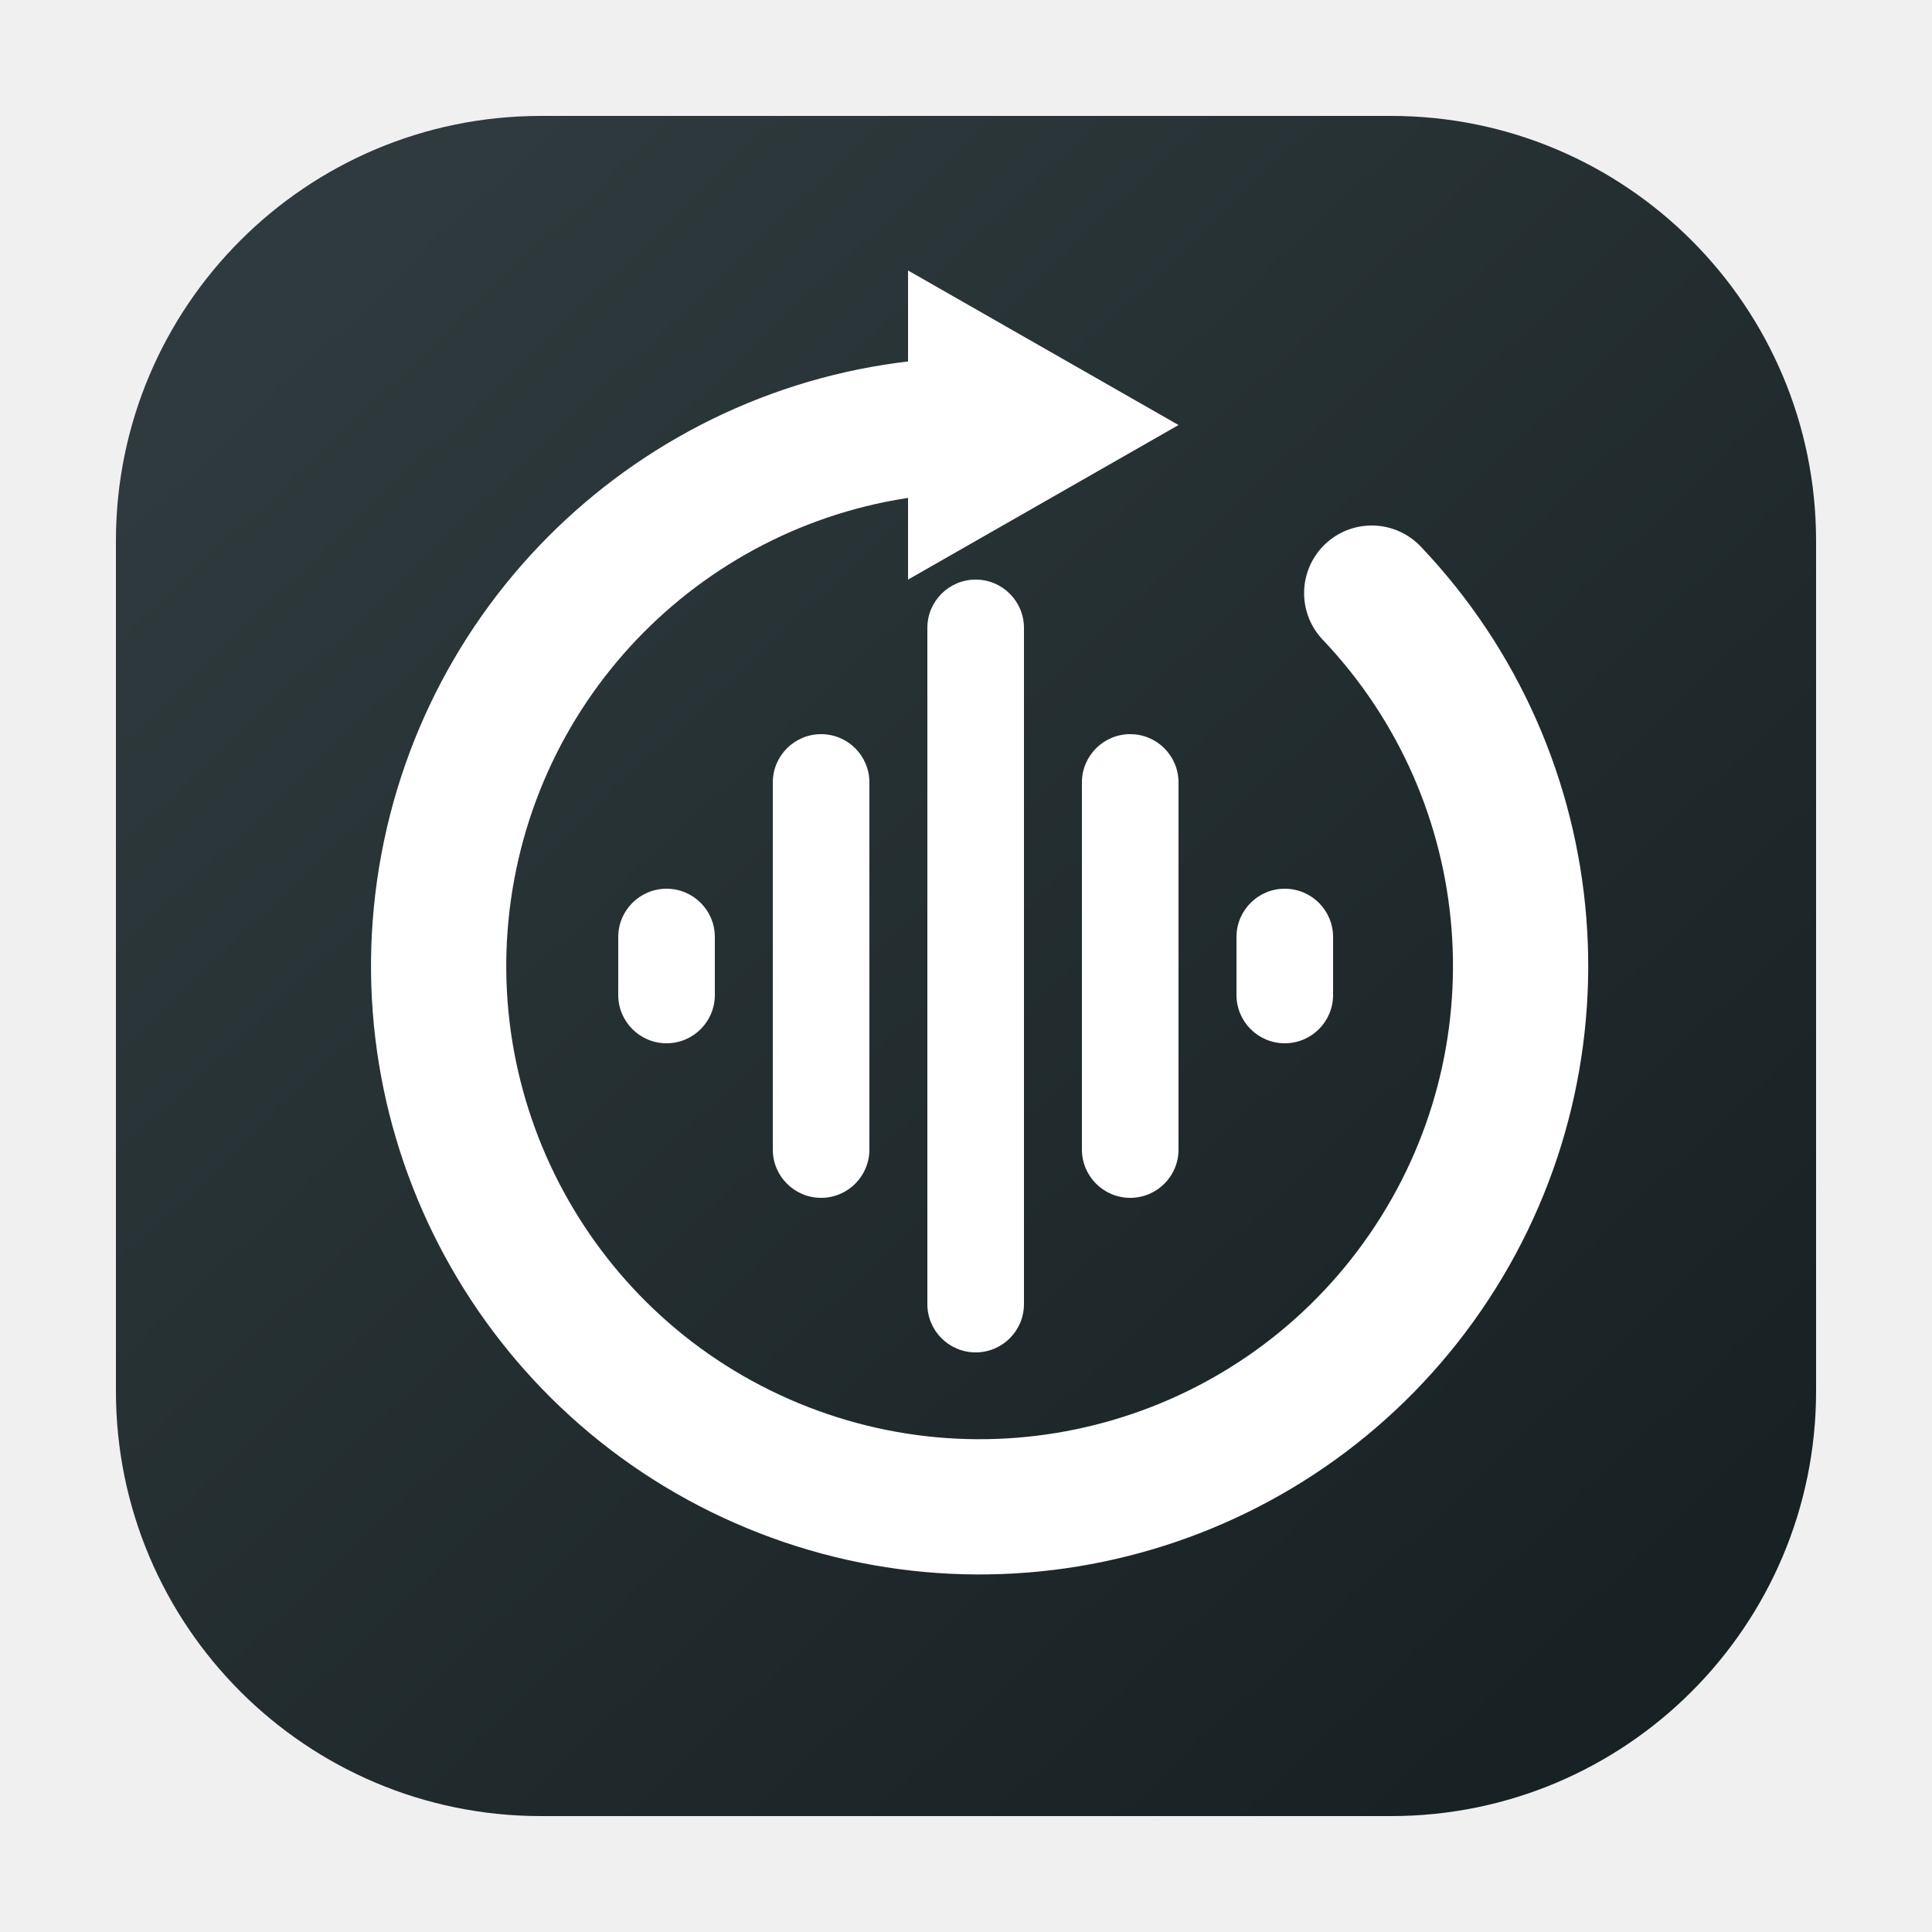
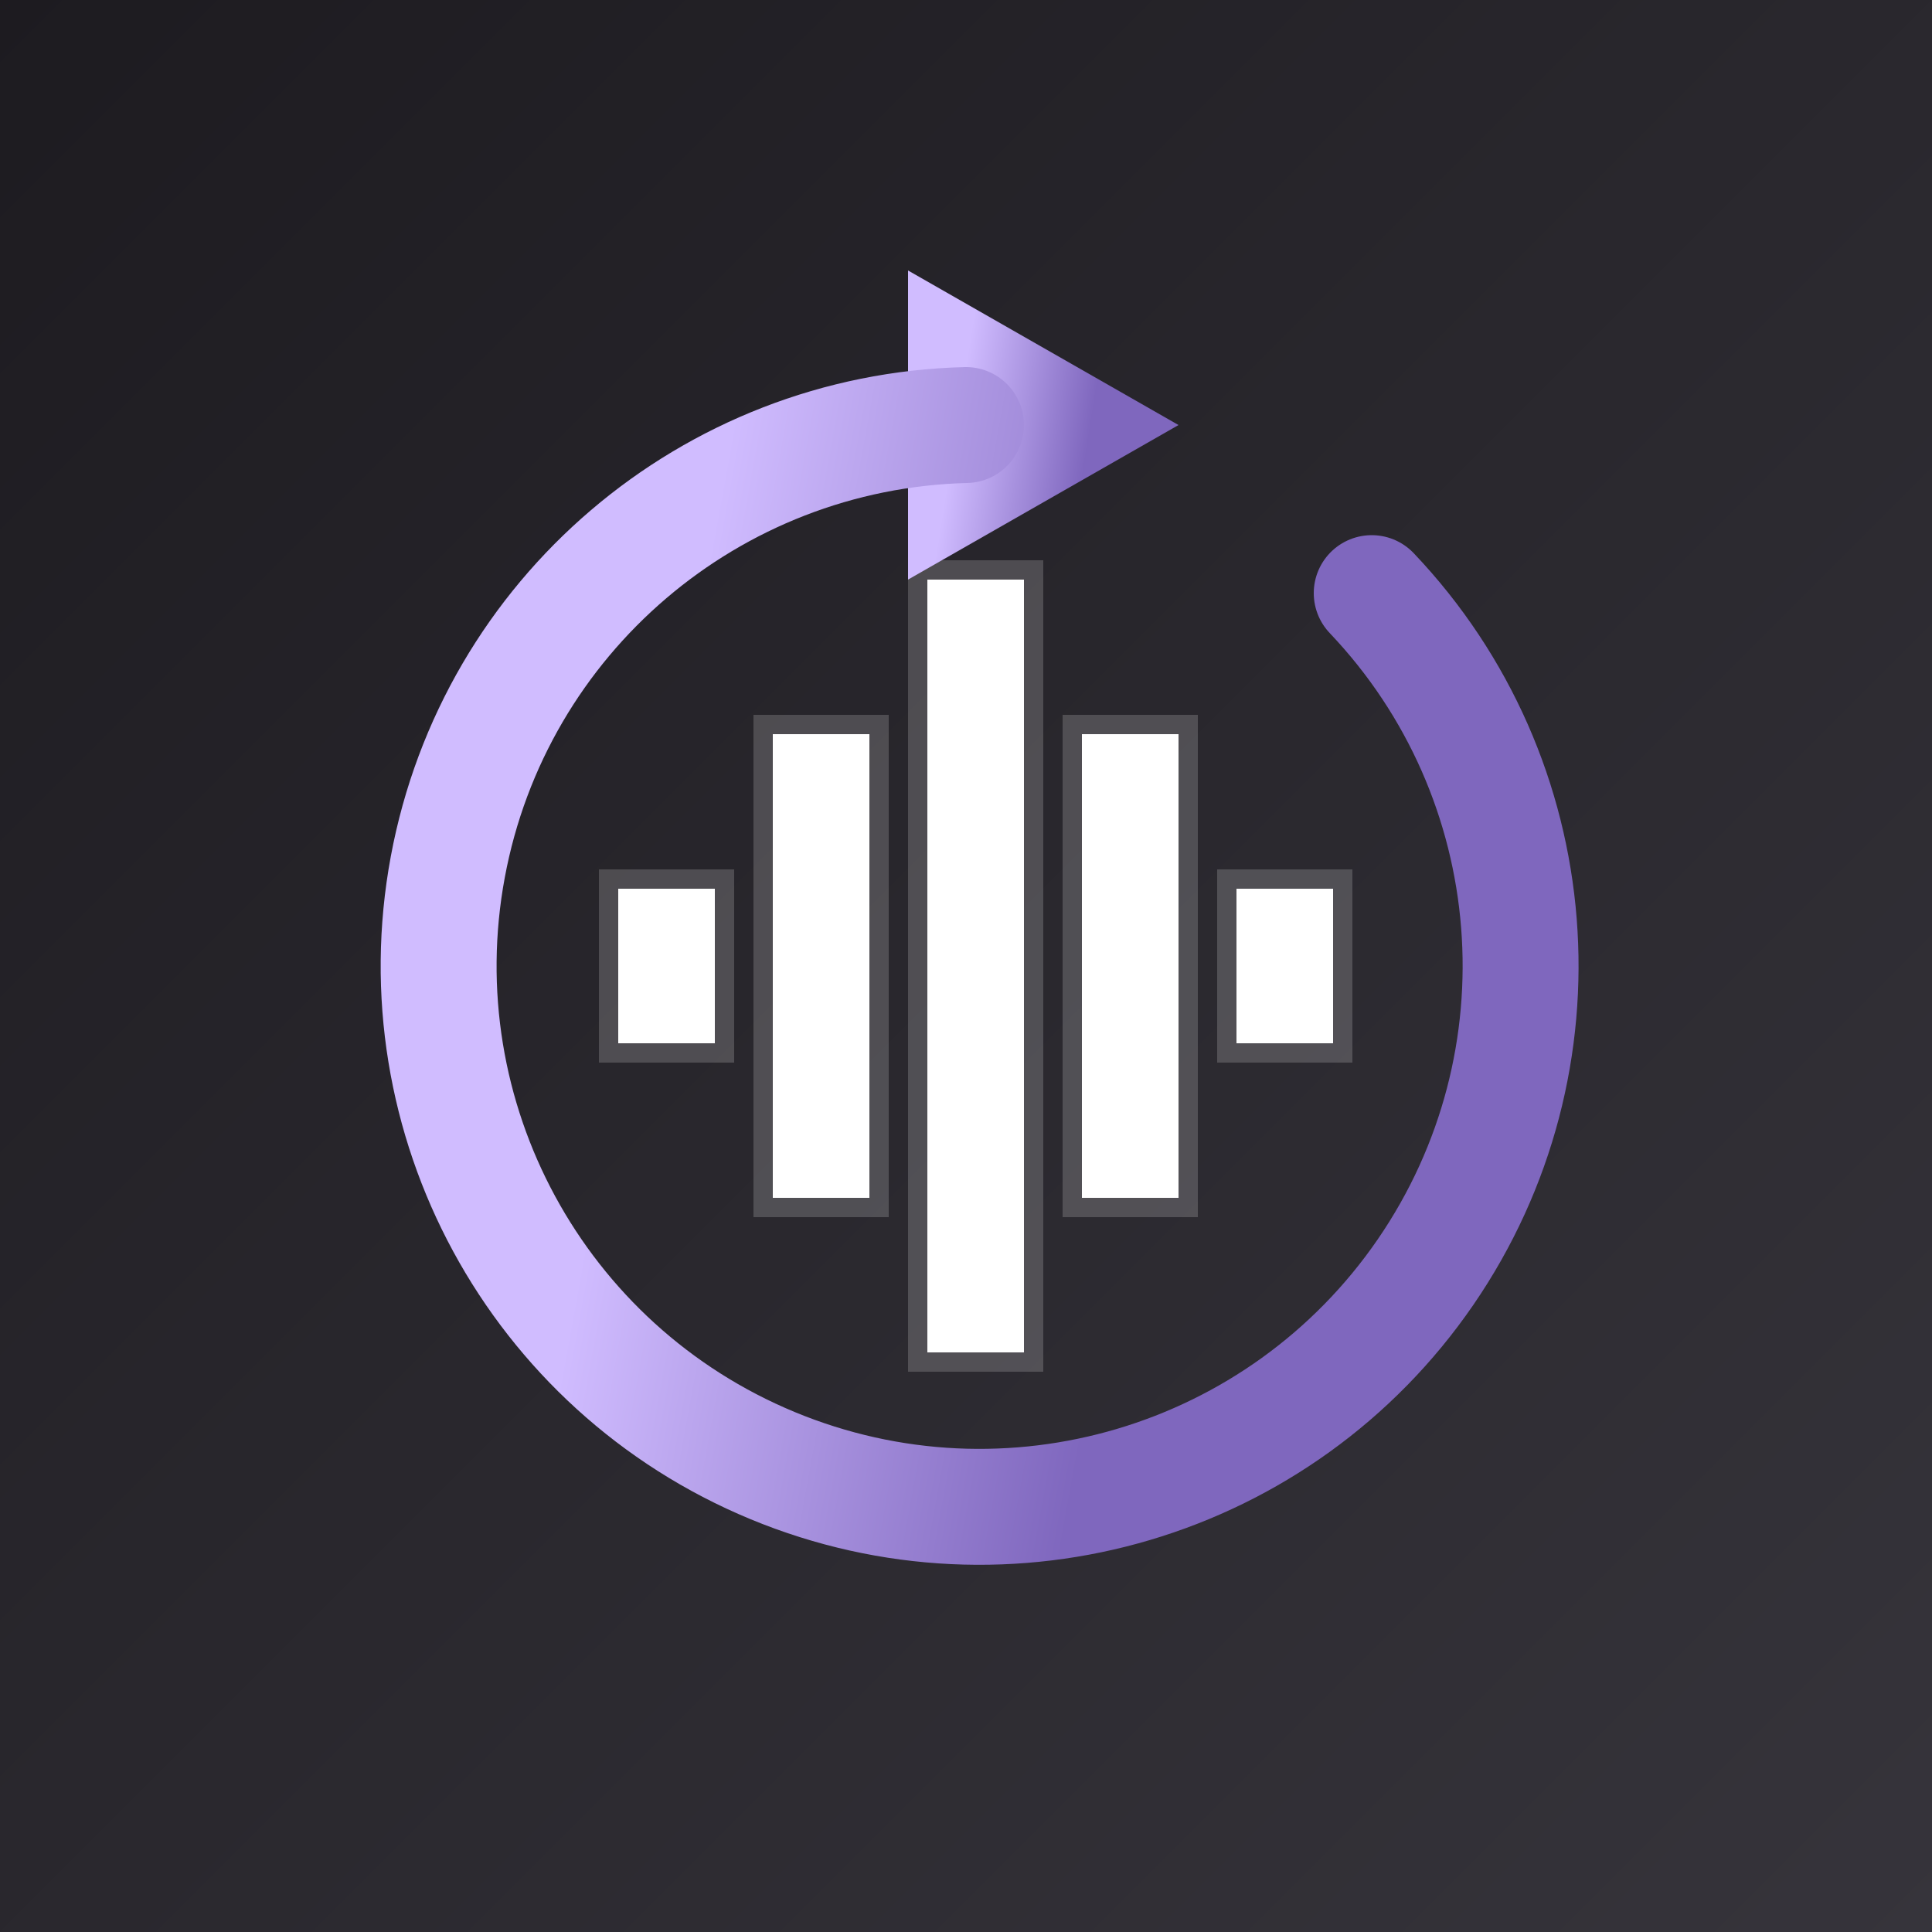
<svg xmlns="http://www.w3.org/2000/svg" viewBox="0 0 100 100" width="100" height="100" role="img" aria-label="TimeTravel app icon">
  <defs>
-     <linearGradient id="bg" x1="12%" y1="10%" x2="88%" y2="90%">
-       <stop offset="0%" stop-color="#2E3A3D" />
-       <stop offset="100%" stop-color="#182124" />
+     <linearGradient id="bg" x1="0%" y1="0%" x2="100%" y2="100%">
+       <stop offset="0%" stop-color="#1D1B20" />
+       <stop offset="100%" stop-color="#36343B" />
+     </linearGradient>
+     <linearGradient id="accent" x1="23%" y1="22%" x2="71%" y2="30.7%">
+       <stop offset="0%" stop-color="#D0BCFF" />
+       <stop offset="100%" stop-color="#7F67BE" />
    </linearGradient>
  </defs>
-   <rect x="6" y="6" width="88" height="88" rx="22" fill="url(#bg)" />
-   <path d="M47 14L61 22L47 30Z" fill="#FFFFFF" />
-   <path d="M50 22A28 28 0 1 0 71 30.7" fill="none" stroke="#FFFFFF" stroke-width="7" stroke-linecap="round" />
-   <rect x="32" y="46" width="5" height="8" rx="2.5" fill="#FFFFFF" />
-   <rect x="40" y="38" width="5" height="24" rx="2.5" fill="#FFFFFF" />
-   <rect x="48" y="30" width="5" height="40" rx="2.5" fill="#FFFFFF" />
-   <rect x="56" y="38" width="5" height="24" rx="2.5" fill="#FFFFFF" />
-   <rect x="64" y="46" width="5" height="8" rx="2.5" fill="#FFFFFF" />
+   <rect width="100" height="100" fill="url(#bg)" />
+   <path d="M31 45H38V55H31Z M39 37H46V63H39Z M47 29H54V71H47Z M55 37H62V63H55Z M63 45H70V55H63Z" fill="#FFFFFF" fill-opacity="0.18" />
+   <path d="M32 46H37V54H32Z M40 38H45V62H40Z M48 30H53V70H48Z M56 38H61V62H56Z M64 46H69V54H64Z" fill="#FFFFFF" />
+   <path d="M47 14L61 22L47 30Z" fill="url(#accent)" />
+   <path d="M50 22A28 28 0 1 0 71 30.7" fill="none" stroke="url(#accent)" stroke-width="6" stroke-linecap="round" />
</svg>
